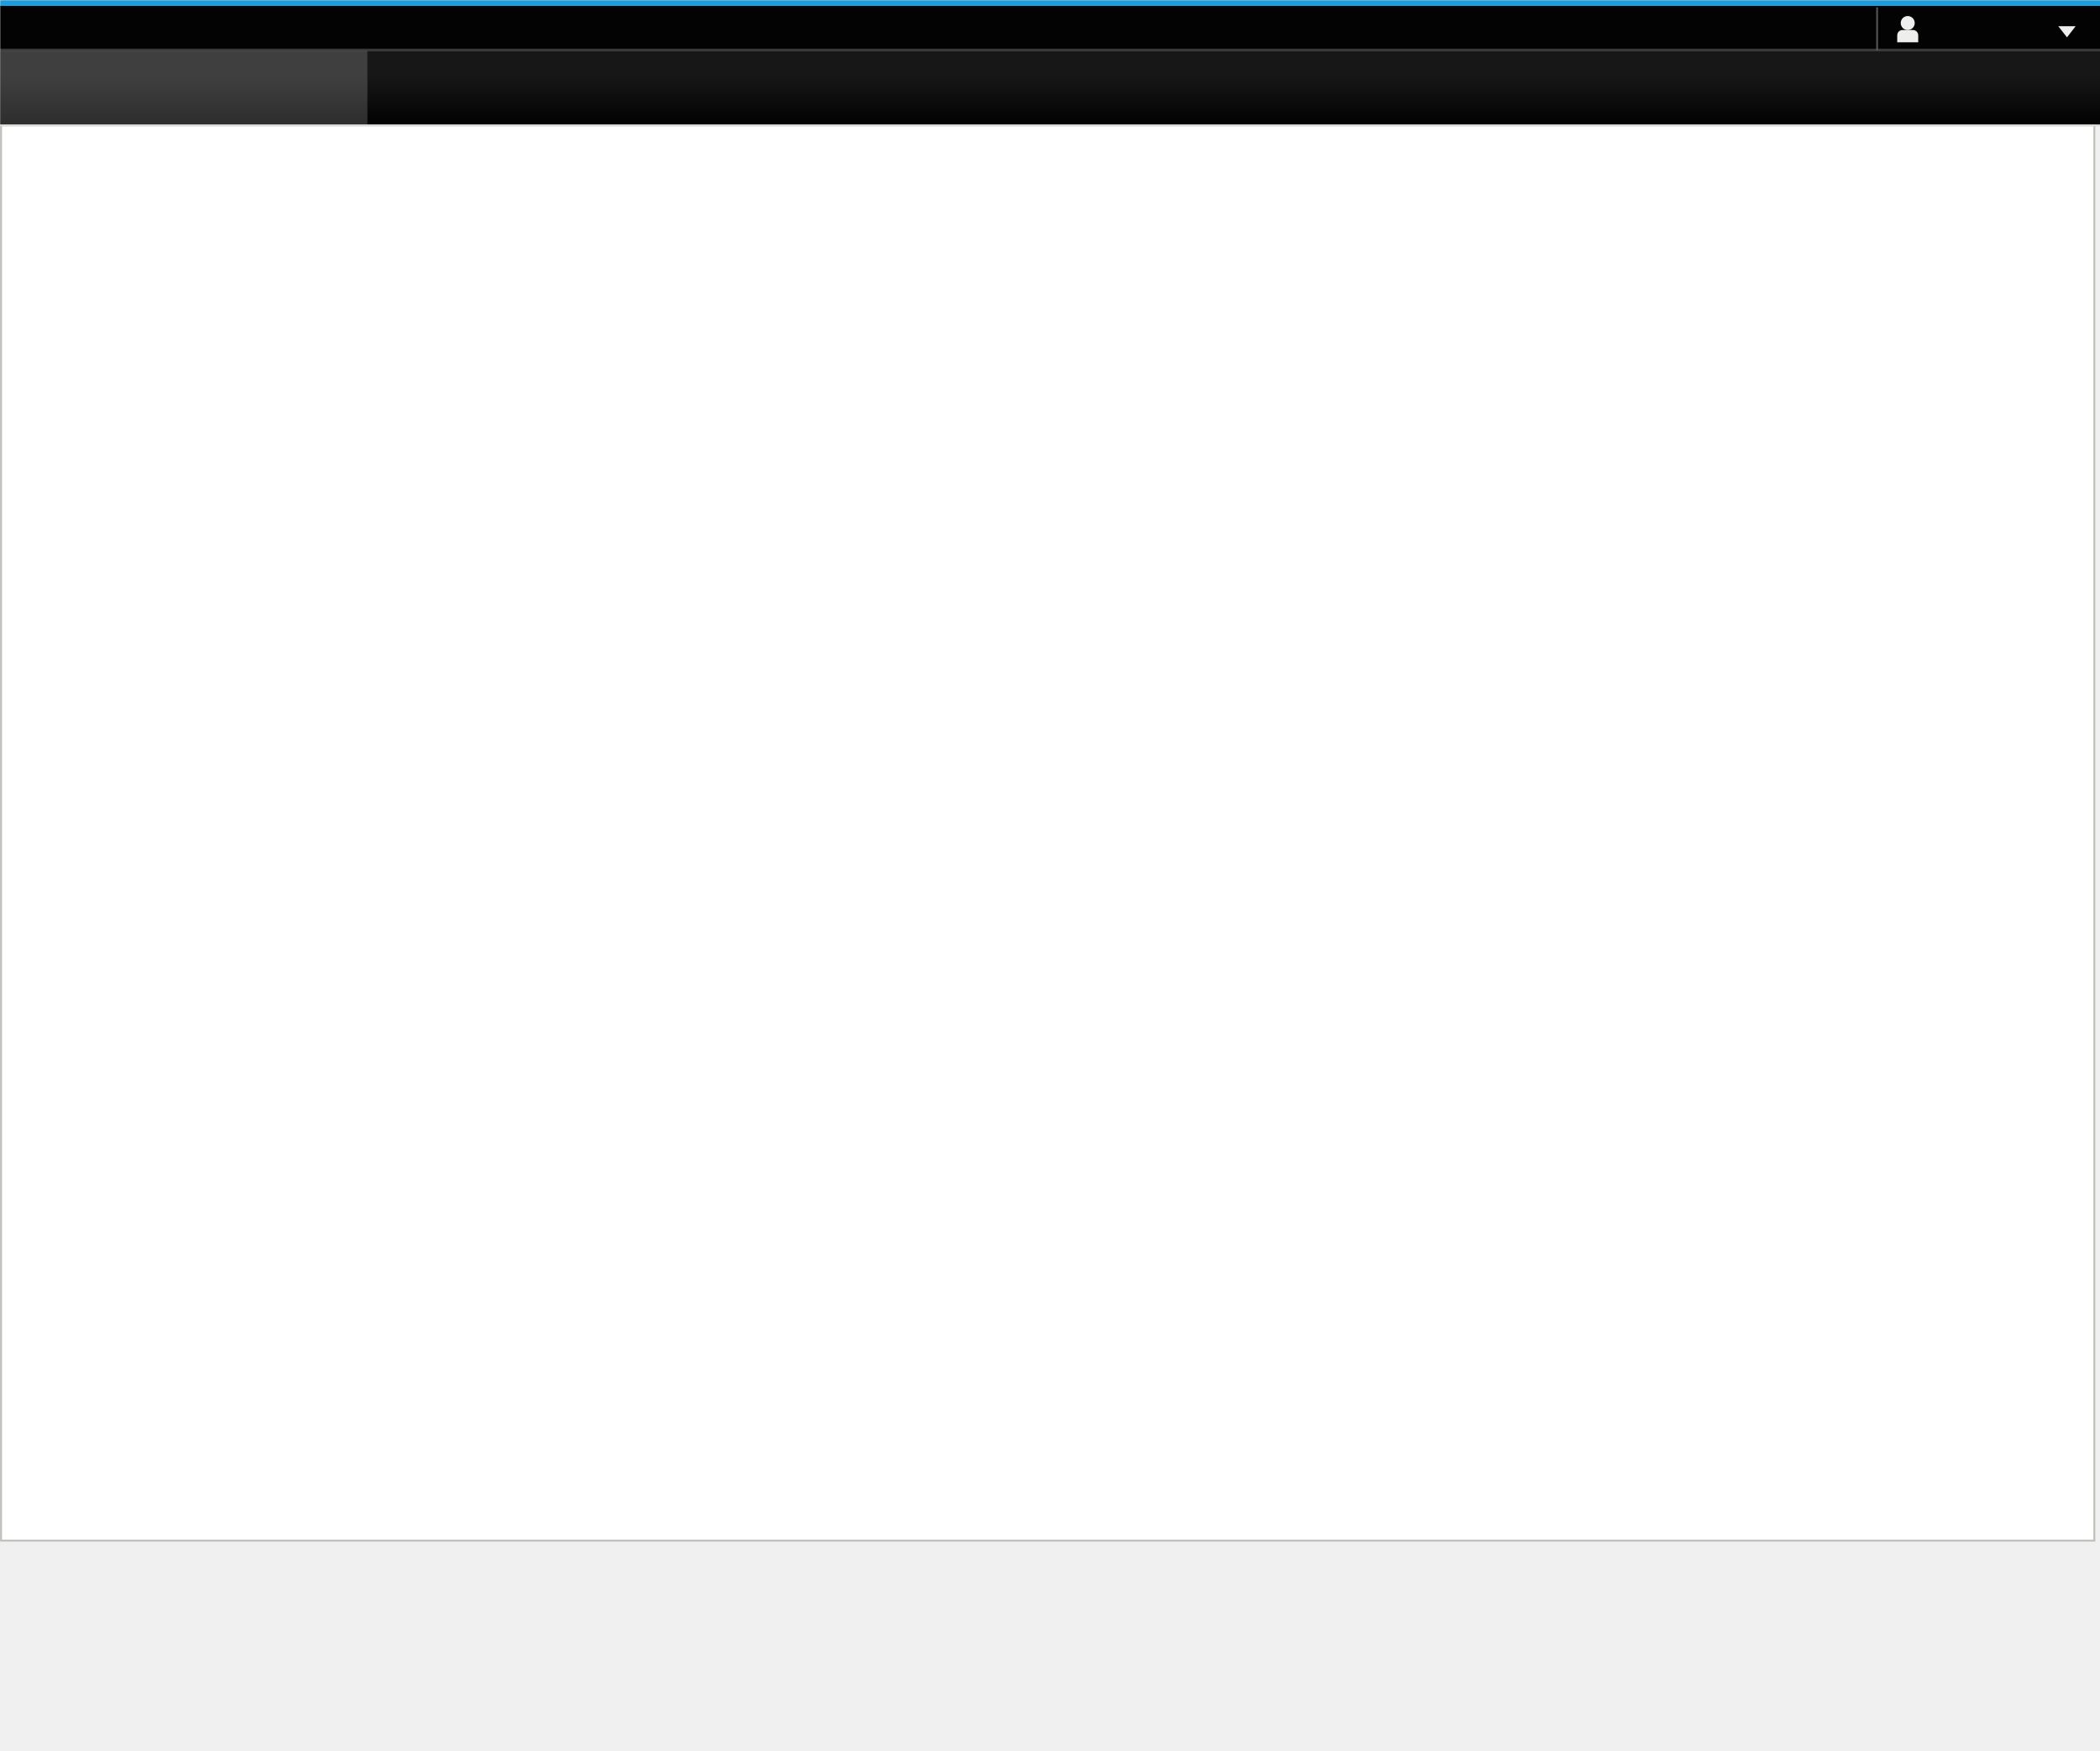
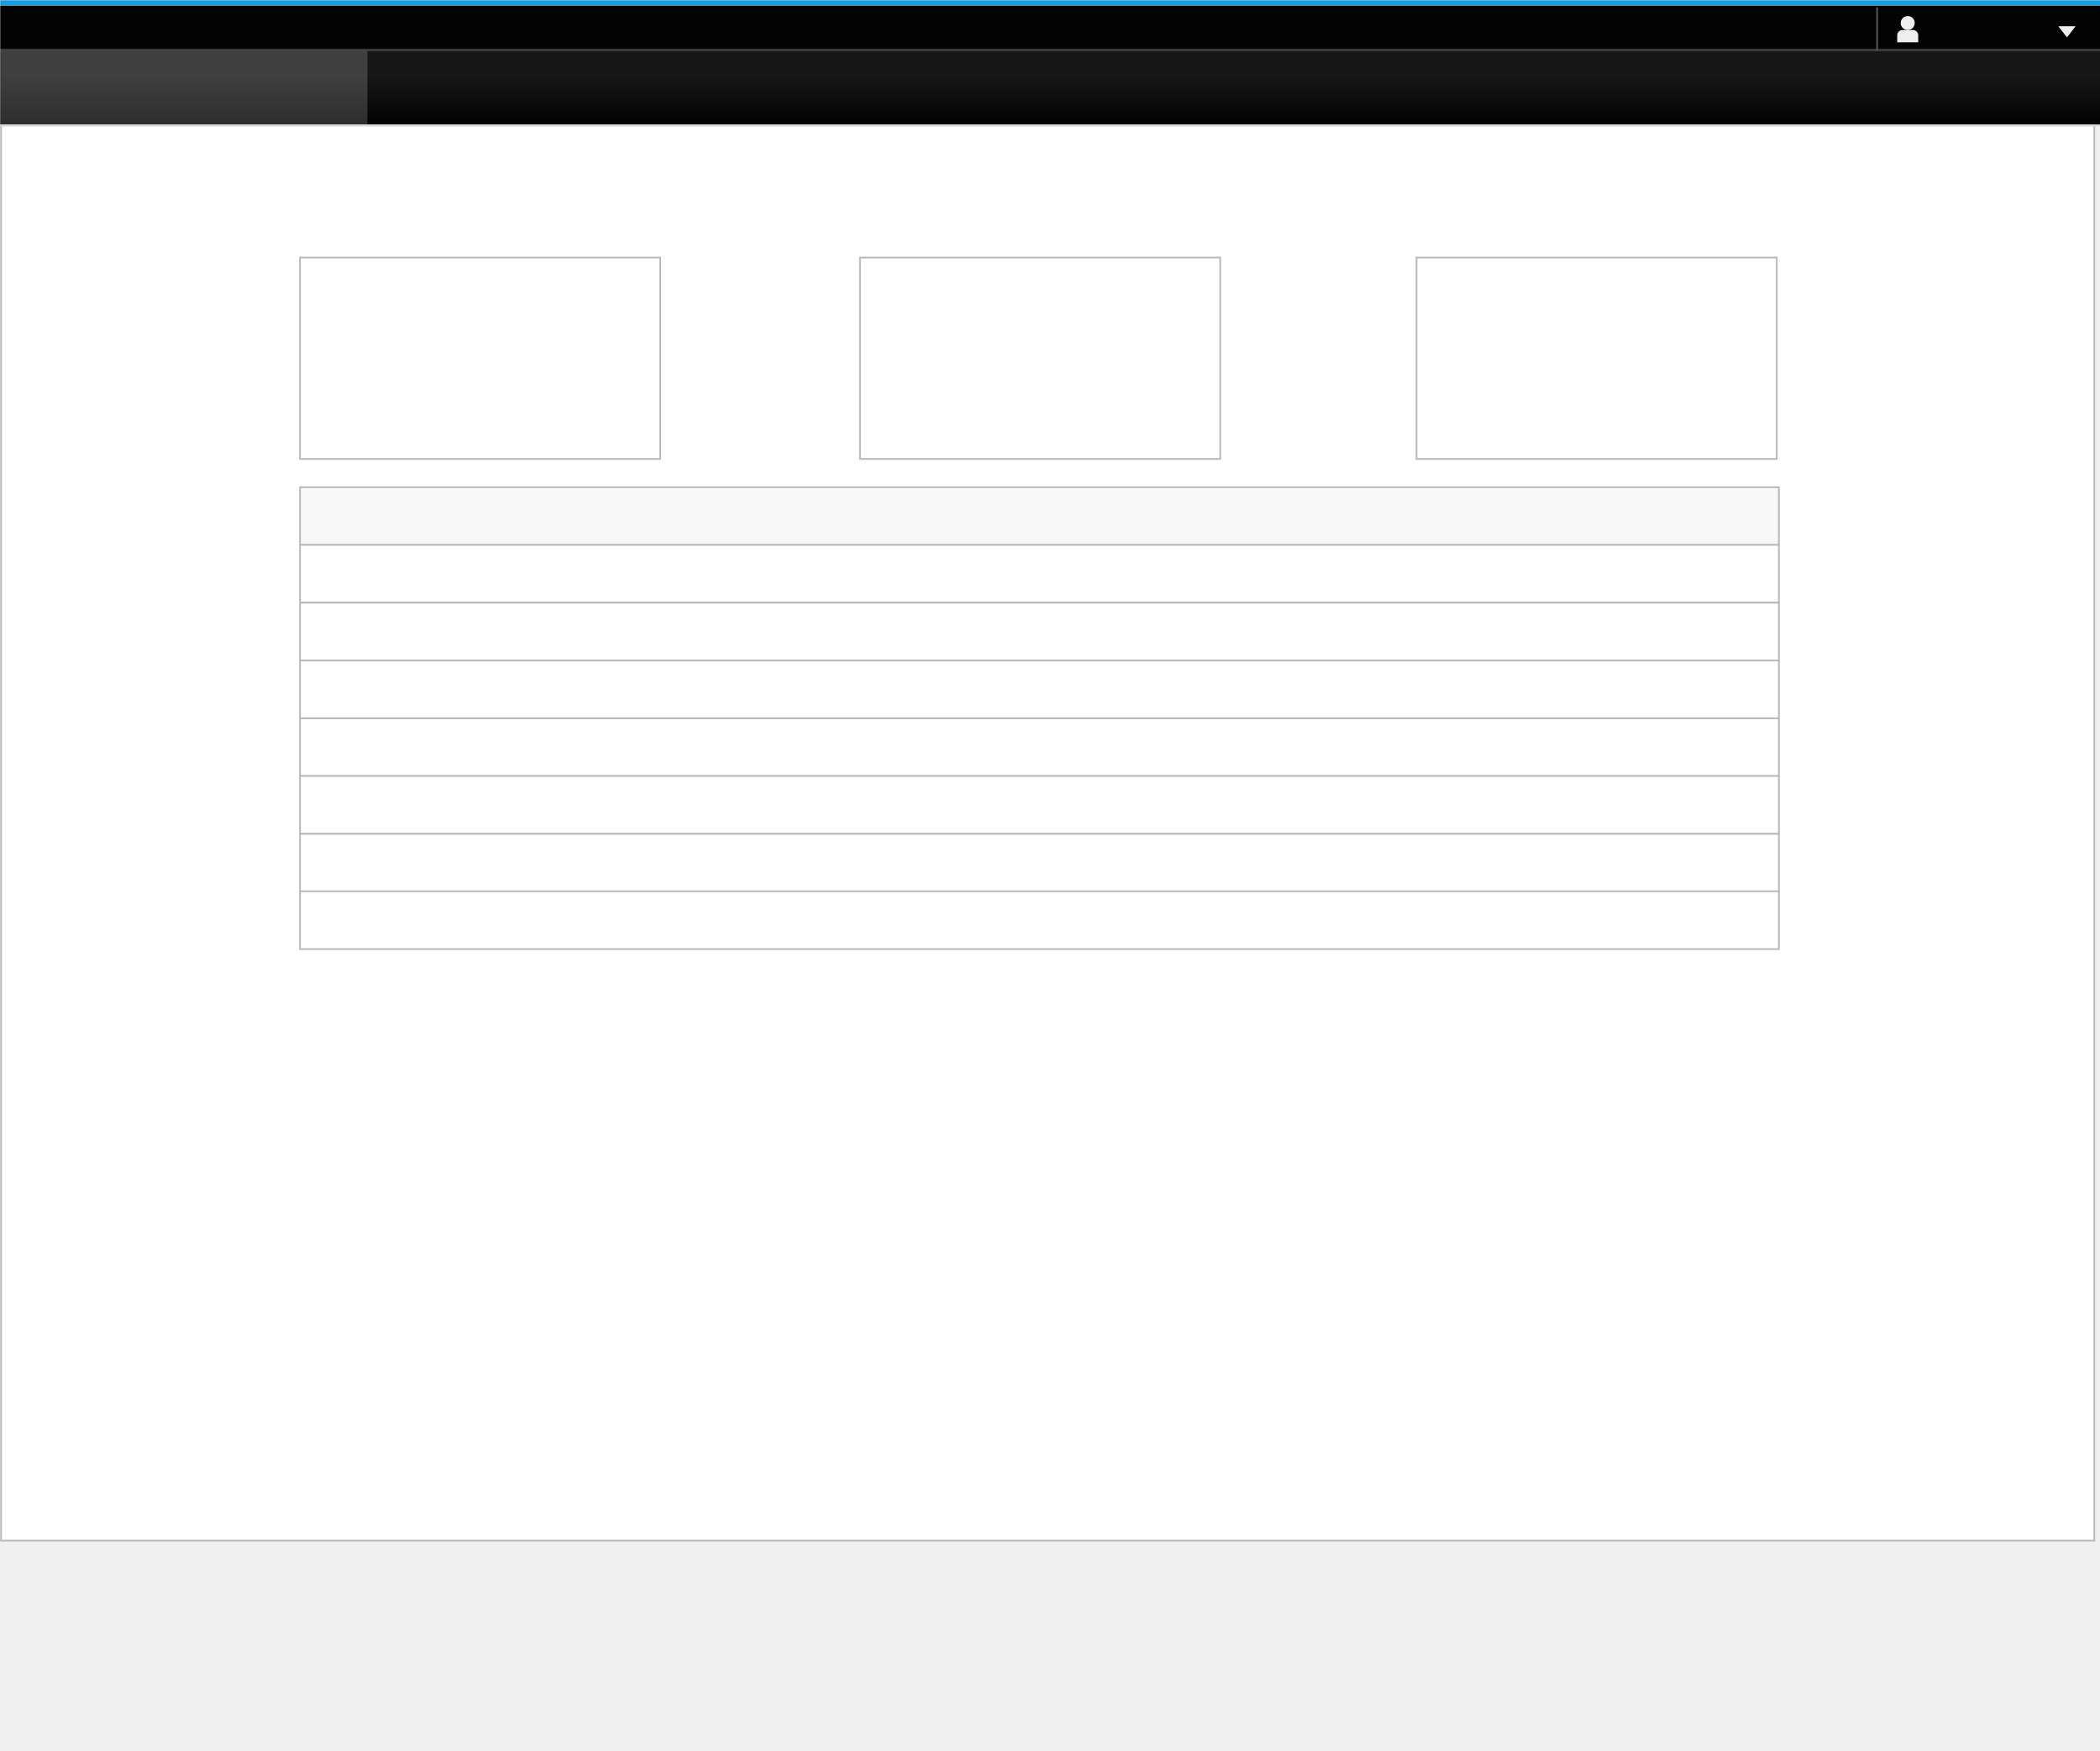
<svg xmlns="http://www.w3.org/2000/svg" xmlns:xlink="http://www.w3.org/1999/xlink" width="1200" height="1000" id="svg2" version="1.1">
  <defs id="defs4">
    <linearGradient xlink:href="#linearGradient8049-1" id="linearGradient8055-8" x1="255.204" y1="1505.951" x2="255.558" y2="1519.387" gradientUnits="userSpaceOnUse" />
    <linearGradient id="linearGradient8049-1">
      <stop style="stop-color:#efefef;stop-opacity:1;" offset="0" id="stop8051-8" />
      <stop style="stop-color:#ededed;stop-opacity:1" offset="1" id="stop8053-5" />
    </linearGradient>
    <linearGradient xlink:href="#linearGradient7711-4" id="linearGradient7717-3" x1="35.825" y1="1310.26" x2="35.825" y2="1327.224" gradientUnits="userSpaceOnUse" />
    <linearGradient id="linearGradient7711-4">
      <stop style="stop-color:#1ba7e1;stop-opacity:1;" offset="0" id="stop7713-2" />
      <stop style="stop-color:#1998cc;stop-opacity:1" offset="1" id="stop7715-8" />
    </linearGradient>
    <linearGradient y2="1519.387" x2="255.558" y1="1505.951" x1="255.204" gradientUnits="userSpaceOnUse" id="linearGradient6760-5" xlink:href="#linearGradient8049-1-5" />
    <linearGradient id="linearGradient8049-1-5">
      <stop style="stop-color:#efefef;stop-opacity:1;" offset="0" id="stop8051-8-8" />
      <stop style="stop-color:#ededed;stop-opacity:1" offset="1" id="stop8053-5-5" />
    </linearGradient>
    <linearGradient gradientTransform="translate(9.9641406e-6,-3.970625e-5)" y2="1519.387" x2="255.558" y1="1505.951" x1="255.204" gradientUnits="userSpaceOnUse" id="linearGradient13022-1" xlink:href="#linearGradient8049-1-5-4" />
    <linearGradient id="linearGradient8049-1-5-4">
      <stop style="stop-color:#efefef;stop-opacity:1;" offset="0" id="stop8051-8-8-0" />
      <stop style="stop-color:#ededed;stop-opacity:1" offset="1" id="stop8053-5-5-8" />
    </linearGradient>
    <linearGradient gradientTransform="translate(9.9641406e-6,-3.970625e-5)" y2="1519.387" x2="255.558" y1="1505.951" x1="255.204" gradientUnits="userSpaceOnUse" id="linearGradient13022-3" xlink:href="#linearGradient8049-1-5-1" />
    <linearGradient id="linearGradient8049-1-5-1">
      <stop style="stop-color:#efefef;stop-opacity:1;" offset="0" id="stop8051-8-8-1" />
      <stop style="stop-color:#ededed;stop-opacity:1" offset="1" id="stop8053-5-5-4" />
    </linearGradient>
    <linearGradient y2="1519.387" x2="255.558" y1="1505.951" x1="255.204" gradientTransform="translate(1.0140897e-5,-3.996426e-5)" gradientUnits="userSpaceOnUse" id="linearGradient14217-2" xlink:href="#linearGradient8049-1-5-1-3" />
    <linearGradient id="linearGradient8049-1-5-1-3">
      <stop style="stop-color:#efefef;stop-opacity:1;" offset="0" id="stop8051-8-8-1-3" />
      <stop style="stop-color:#ededed;stop-opacity:1" offset="1" id="stop8053-5-5-4-5" />
    </linearGradient>
    <linearGradient y2="1519.387" x2="255.558" y1="1505.951" x1="255.204" gradientTransform="translate(1.0140897e-5,-3.996426e-5)" gradientUnits="userSpaceOnUse" id="linearGradient14217-21" xlink:href="#linearGradient8049-1-5-1-1" />
    <linearGradient id="linearGradient8049-1-5-1-1">
      <stop style="stop-color:#efefef;stop-opacity:1;" offset="0" id="stop8051-8-8-1-7" />
      <stop style="stop-color:#ededed;stop-opacity:1" offset="1" id="stop8053-5-5-4-52" />
    </linearGradient>
    <linearGradient xlink:href="#linearGradient7711-49" id="linearGradient7717-4" x1="35.825" y1="1310.26" x2="35.825" y2="1327.224" gradientUnits="userSpaceOnUse" gradientTransform="translate(-50,-1286)" />
    <linearGradient id="linearGradient7711-49">
      <stop style="stop-color:#1ba7e1;stop-opacity:1;" offset="0" id="stop7713-5" />
      <stop style="stop-color:#1998cc;stop-opacity:1" offset="1" id="stop7715-4" />
    </linearGradient>
    <linearGradient xlink:href="#linearGradient10889-7" id="linearGradient10909-28" gradientUnits="userSpaceOnUse" gradientTransform="matrix(198.5268,0,0,1,-222.502,15.37865)" x1="1.271" y1="1227.845" x2="1.271" y2="1203.738" />
    <linearGradient id="linearGradient10889-7">
      <stop style="stop-color:#040404;stop-opacity:1" offset="0" id="stop10891-1" />
      <stop style="stop-color:#171717;stop-opacity:1" offset="1" id="stop10893-4" />
    </linearGradient>
    <linearGradient xlink:href="#linearGradient7711-49-7" id="linearGradient7717-4-5" x1="35.825" y1="1310.26" x2="35.825" y2="1327.224" gradientUnits="userSpaceOnUse" gradientTransform="translate(-50,-1286)" />
    <linearGradient id="linearGradient7711-49-7">
      <stop style="stop-color:#1ba7e1;stop-opacity:1;" offset="0" id="stop7713-5-7" />
      <stop style="stop-color:#1998cc;stop-opacity:1" offset="1" id="stop7715-4-2" />
    </linearGradient>
    <linearGradient gradientTransform="translate(-1.2167969e-6,-1160)" xlink:href="#linearGradient8057-1-1-1" id="linearGradient8063-6-5-0" x1="294.802" y1="1556.509" x2="294.802" y2="1568.177" gradientUnits="userSpaceOnUse" />
    <linearGradient id="linearGradient8057-1-1-1">
      <stop style="stop-color:#efefef;stop-opacity:1;" offset="0" id="stop8059-5-0-4" />
      <stop style="stop-color:#eeeeee;stop-opacity:1" offset="1" id="stop8061-0-1-4" />
    </linearGradient>
    <linearGradient y2="1568.177" x2="294.802" y1="1556.509" x1="294.802" gradientTransform="translate(2.7534008e-6,-1113.969)" gradientUnits="userSpaceOnUse" id="linearGradient6483-2" xlink:href="#linearGradient8057-1-1-1-5" />
    <linearGradient id="linearGradient8057-1-1-1-5">
      <stop style="stop-color:#efefef;stop-opacity:1;" offset="0" id="stop8059-5-0-4-3" />
      <stop style="stop-color:#eeeeee;stop-opacity:1" offset="1" id="stop8061-0-1-4-6" />
    </linearGradient>
    <linearGradient y2="863.222" x2="-94.911" y1="853.431" x1="-94.911" gradientTransform="matrix(1.461051,0,0,0.9999998,248.1738,1502.499)" gradientUnits="userSpaceOnUse" id="linearGradient6964-0-1-8-5-1-9-9-8-3-8-2-4" xlink:href="#linearGradient8049-1-5-1-8-6-5-3-9-7-7-2-6-7-1-5-4-5-6-6" />
    <linearGradient id="linearGradient8049-1-5-1-8-6-5-3-9-7-7-2-6-7-1-5-4-5-6-6">
      <stop style="stop-color:#ffffff;stop-opacity:1" offset="0" id="stop8051-8-8-1-5-0-1-9-5-9-7-0-4-9-6-6-4-3-8-8" />
      <stop style="stop-color:#ededed;stop-opacity:1" offset="1" id="stop8053-5-5-4-5-2-8-6-4-0-3-8-9-3-3-4-5-7-7-4" />
    </linearGradient>
    <linearGradient y2="1568.177" x2="294.802" y1="1556.509" x1="294.802" gradientTransform="matrix(1,0,0,2.261364,2.7534008e-6,-2987.656)" gradientUnits="userSpaceOnUse" id="linearGradient6524-1" xlink:href="#linearGradient8057-1-1-1-5-5" />
    <linearGradient id="linearGradient8057-1-1-1-5-5">
      <stop style="stop-color:#efefef;stop-opacity:1;" offset="0" id="stop8059-5-0-4-3-1" />
      <stop style="stop-color:#eeeeee;stop-opacity:1" offset="1" id="stop8061-0-1-4-6-2" />
    </linearGradient>
    <linearGradient y2="1203.738" x2="1.271" y1="1227.845" x1="1.271" gradientTransform="matrix(198.5268,0,0,1,-222.5332,-1144.621)" gradientUnits="userSpaceOnUse" id="linearGradient9346-9-4-0-4-6" xlink:href="#linearGradient10889-7" />
    <linearGradient id="linearGradient8076">
      <stop style="stop-color:#1baae6;stop-opacity:1" offset="0" id="stop8078" />
      <stop style="stop-color:#1999ce;stop-opacity:1" offset="1" id="stop8080" />
    </linearGradient>
    <linearGradient xlink:href="#linearGradient8076" id="linearGradient9601" gradientUnits="userSpaceOnUse" gradientTransform="matrix(2.3678,0,0,0.9310217,-3263.634,484.8333)" x1="1133.785" y1="1149.57" x2="1133.785" y2="1163.362" />
    <linearGradient xlink:href="#linearGradient8076" id="linearGradient9604" x1="1133.785" y1="1149.57" x2="1133.785" y2="1163.362" gradientUnits="userSpaceOnUse" gradientTransform="matrix(2.3678,0,0,0.9310217,-3263.634,484.8333)" />
    <linearGradient xlink:href="#linearGradient8076" id="linearGradient9821" gradientUnits="userSpaceOnUse" gradientTransform="matrix(2.3678,0,0,0.9310217,-3263.634,484.8333)" x1="1133.785" y1="1149.57" x2="1133.785" y2="1163.362" />
    <linearGradient xlink:href="#linearGradient8076" id="linearGradient10139" gradientUnits="userSpaceOnUse" gradientTransform="matrix(2.3678,0,0,0.9310217,-3263.634,484.8333)" x1="1133.785" y1="1149.57" x2="1133.785" y2="1163.362" />
    <linearGradient xlink:href="#linearGradient8076" id="linearGradient10142" gradientUnits="userSpaceOnUse" gradientTransform="matrix(2.3678,0,0,0.9310217,-3263.634,484.8333)" x1="1133.785" y1="1149.57" x2="1133.785" y2="1163.362" />
  </defs>
  <g id="layer1" transform="translate(217.1429,-15.21932)">
    <rect style="color:#000000;display:inline;overflow:visible;visibility:visible;fill:#ffffff;fill-opacity:1;stroke:none;stroke-width:1;marker:none;enable-background:accumulate" id="rect18273-5-4" width="3193.571" height="2880.651" x="4992.674" y="-418.484" />
    <flowRoot xml:space="preserve" id="flowRoot10130" style="fill:black;stroke:none;stroke-opacity:1;stroke-width:1px;stroke-linejoin:miter;stroke-linecap:butt;fill-opacity:1;font-family:Sans;font-style:normal;font-weight:normal;font-size:40px;line-height:125%;letter-spacing:0px;word-spacing:0px">
      <flowRegion id="flowRegion10132">
        <rect id="rect10134" width="193" height="70" x="591" y="788" />
      </flowRegion>
      <flowPara id="flowPara10136" />
    </flowRoot>
    <text xml:space="preserve" style="font-style:normal;font-weight:normal;font-size:18px;line-height:125%;font-family:Sans;letter-spacing:0px;word-spacing:0px;fill:#000000;fill-opacity:1;stroke:none;stroke-width:1px;stroke-linecap:butt;stroke-linejoin:miter;stroke-opacity:1" x="283.857" y="2021.719" id="text9881">
      <tspan id="tspan9883" x="283.857" y="2021.719" />
    </text>
    <g id="g11300-4" transform="translate(2.7235985e-6,22)" />
    <rect y="18.379" x="-217.012" height="25" width="1199.935" id="rect10359-8-5-5-6-7-4-1" style="color:#000000;display:inline;overflow:visible;visibility:visible;fill:#030303;fill-opacity:1;fill-rule:nonzero;stroke:none;stroke-width:1;marker:none;enable-background:accumulate" />
    <rect y="15.362" x="-217.012" height="3.016" width="1199.935" id="rect10359-1-3-2-9-9-0" style="color:#000000;display:inline;overflow:visible;visibility:visible;fill:#199dde;fill-opacity:1;fill-rule:nonzero;stroke:none;stroke-width:1;marker:none;enable-background:accumulate" />
    <rect y="43.379" x="-217.012" height="1" width="1199.935" id="rect10897-9-4-7-6-6-6" style="color:#000000;display:inline;overflow:visible;visibility:visible;fill:#292929;fill-opacity:1;fill-rule:nonzero;stroke:none;stroke-width:1;marker:none;enable-background:accumulate" />
    <rect y="86.423" x="-217.031" height="0.956" width="1199.954" id="rect10897-0-7-1-0-7-9-8" style="color:#000000;display:inline;overflow:visible;visibility:visible;fill:#dddddd;fill-opacity:1;fill-rule:nonzero;stroke:none;stroke-width:1;marker:none;enable-background:accumulate" />
    <flowRoot transform="translate(-0.97,0.143)" xml:space="preserve" id="flowRoot6151-5-2-0-1-5-2-3-0-3-9-2-9-9-9-9" style="font-style:normal;font-weight:normal;font-size:13.284px;line-height:125%;font-family:Sans;letter-spacing:0px;word-spacing:0px;fill:#eeeeec;fill-opacity:1;stroke:none">
      <flowRegion id="flowRegion6153-9-48-4-43-8-86-4-2-0-2-3-0-2-9-6">
        <rect style="fill:#eeeeec" id="rect6155-9-4-9-3-0-00-8-2-2-9-4-7-4-9-2" width="69.936" height="25.544" x="889.703" y="23.859" />
      </flowRegion>
      <flowPara id="flowPara6157-2-9-3-3-7-0-6-6-1-4-1-2-6-9-4">Jon Snow</flowPara>
    </flowRoot>
    <path id="rect7522-4-5-5-1-3-8-7" d="m 959.025,30.191 4.961,6.375 4.961,-6.375 -9.922,0 z" style="color:#000000;display:inline;overflow:visible;visibility:visible;fill:#eeeeec;fill-opacity:1;stroke:none;stroke-width:3;marker:none;enable-background:accumulate" />
    <ellipse id="path7654-7-8-0-8-0-2" style="color:#000000;display:inline;overflow:visible;visibility:visible;fill:#eeeeec;fill-opacity:1;fill-rule:nonzero;stroke:none;stroke-width:3;marker:none;enable-background:accumulate" cx="872.985" cy="28.379" rx="4" ry="4" />
    <path id="rect7656-2-6-0-8-7-9" d="m 869.953,32.379 6.064,0 c 1.644,0 2.968,1.355 2.968,3.038 l 0,3.962 -12,0 0,-3.962 c 0,-1.683 1.324,-3.038 2.968,-3.038 z" style="color:#000000;display:inline;overflow:visible;visibility:visible;fill:#eeeeec;fill-opacity:1;fill-rule:nonzero;stroke:none;stroke-width:3;marker:none;enable-background:accumulate" />
    <rect ry="0" rx="0" y="19.379" x="854.985" height="25" width="1" id="rect8067-3-7-8-2-1-3" style="color:#000000;display:inline;overflow:visible;visibility:visible;fill:#555753;fill-opacity:1;fill-rule:nonzero;stroke:none;stroke-width:3;marker:none;enable-background:accumulate" />
    <rect y="44.362" x="-217.028" height="42.065" width="1199.935" id="rect10887-8-2-9-9-7-3" style="color:#000000;display:inline;overflow:visible;visibility:visible;fill:url(#linearGradient9346-9-4-0-4-6);fill-opacity:1;fill-rule:nonzero;stroke:none;stroke-width:1;marker:none;enable-background:accumulate" />
    <flowRoot transform="translate(-218.1129,15.3623)" style="font-style:normal;font-weight:normal;font-size:16.589px;line-height:125%;font-family:Sans;letter-spacing:0px;word-spacing:0px;fill:#0099d3;fill-opacity:1;stroke:none" id="flowRoot6838-2-1-1-6-9-49-4-0-5-6-2-0-6-4" xml:space="preserve">
      <flowRegion id="flowRegion6840-2-4-6-0-6-7-4-0-7-2-5-5-6-4">
        <rect style="fill:#0099d3;fill-opacity:1" y="-3.111" x="15.839" height="28.919" width="85.567" id="rect6842-7-3-3-1-6-0-0-2-8-3-6-6-5-1" />
      </flowRegion>
      <flowPara id="flowPara16605-5-5-8-0-7-6-5-8-0-6-6" style="font-style:normal;font-variant:normal;font-weight:bold;font-stretch:normal;font-size:14px;line-height:200%;font-family:'Liberation Sans';-inkscape-font-specification:'Liberation Sans Bold';fill:#ffffff;fill-opacity:1">COCKPIT</flowPara>
      <flowPara id="flowPara16599-5-2-3-1-8-7-6-1-0-9-8" style="font-style:normal;font-variant:normal;font-weight:bold;font-stretch:normal;font-size:14px;line-height:200%;font-family:'Liberation Sans';-inkscape-font-specification:'Liberation Sans Bold';fill:#ffffff;fill-opacity:1" />
    </flowRoot>
    <rect y="44.347" x="-217.036" height="41.984" width="209.847" id="rect9330-8-6-7-4" style="color:#000000;clip-rule:nonzero;display:inline;overflow:visible;visibility:visible;opacity:0.174;color-interpolation:sRGB;color-interpolation-filters:linearRGB;fill:#ffffff;fill-opacity:1;fill-rule:nonzero;stroke:none;stroke-width:1;stroke-linecap:butt;stroke-linejoin:miter;stroke-miterlimit:4;stroke-dasharray:none;stroke-dashoffset:0;stroke-opacity:1;marker:none;color-rendering:auto;image-rendering:auto;shape-rendering:auto;text-rendering:auto;enable-background:accumulate" />
    <rect y="86.837" x="-216.538" height="808.509" width="1196.158" id="rect18273-5-45-6-3-7-1" style="color:#000000;display:inline;overflow:visible;visibility:visible;fill:#ffffff;fill-opacity:1;stroke:#babdb6;stroke-width:1;marker:none;enable-background:accumulate" />
    <rect y="86.406" x="-217.048" height="0.956" width="1199.954" id="rect10897-0-1-9-5-2-3-2" style="color:#000000;display:inline;overflow:visible;visibility:visible;fill:#dddddd;fill-opacity:1;fill-rule:nonzero;stroke:none;stroke-width:1;marker:none;enable-background:accumulate" />
    <flowRoot transform="translate(251.812,43.6355)" style="font-style:normal;font-weight:normal;font-size:16.589px;line-height:125%;font-family:Sans;letter-spacing:0px;word-spacing:0px;fill:#fffefe;fill-opacity:1;stroke:none" id="flowRoot6838-2-7-5-4-5-6-8" xml:space="preserve">
      <flowRegion id="flowRegion6840-2-1-9-1-9-6-9">
        <rect style="fill:#fffefe;fill-opacity:1" y="11.327" x="-217.824" height="34.91" width="103.36" id="rect6842-7-1-2-1-0-8-2" />
      </flowRegion>
      <flowPara style="font-style:normal;font-variant:normal;font-weight:normal;font-stretch:normal;font-size:15px;font-family:'Liberation Sans';-inkscape-font-specification:'Liberation Sans';fill:#fffefe;fill-opacity:1" id="flowPara6844-4-6-1-7-8-1-3">Dashboard</flowPara>
    </flowRoot>
    <flowRoot transform="translate(49.66912,58.8549)" style="font-style:normal;font-weight:normal;font-size:16.589px;line-height:125%;font-family:Sans;letter-spacing:0px;word-spacing:0px;fill:#fffefe;fill-opacity:1;stroke:none" id="flowRoot6838-2-3-8-9-7-0-8-4" xml:space="preserve">
      <flowRegion id="flowRegion6840-2-9-4-6-4-5-1-4">
        <rect style="fill:#fffefe;fill-opacity:1" y="-3.892" x="82.268" height="34.91" width="103.36" id="rect6842-7-8-7-3-5-7-5-7" />
      </flowRegion>
      <flowPara style="font-style:normal;font-variant:normal;font-weight:normal;font-stretch:normal;font-size:15px;font-family:'Liberation Sans';-inkscape-font-specification:'Liberation Sans';fill:#fffefe;fill-opacity:1" id="flowPara6844-4-2-5-8-6-1-9-0">Cluster</flowPara>
    </flowRoot>
    <flowRoot transform="translate(-0.97,0.143)" style="font-style:normal;font-weight:normal;font-size:16.589px;line-height:125%;font-family:Sans;letter-spacing:0px;word-spacing:0px;fill:#fffefe;fill-opacity:1;stroke:none" id="flowRoot6838-7-2-7-6-9-7" xml:space="preserve">
      <flowRegion id="flowRegion6840-9-9-8-1-1-7">
        <rect style="fill:#fffefe;fill-opacity:1" y="55.304" x="-192.961" height="88.903" width="244.882" id="rect6842-3-4-9-0-1-2" />
      </flowRegion>
      <flowPara style="font-style:normal;font-variant:normal;font-weight:normal;font-stretch:normal;font-family:'Liberation Sans';-inkscape-font-specification:'Liberation Sans';fill:#fffefe;fill-opacity:1" id="flowPara6844-1-7-8-6-1-0">sunflower.greenfield</flowPara>
    </flowRoot>
    <text xml:space="preserve" style="font-style:normal;font-weight:normal;font-size:18px;line-height:125%;font-family:Sans;letter-spacing:0px;word-spacing:0px;fill:#000000;fill-opacity:1;stroke:none;stroke-width:1px;stroke-linecap:butt;stroke-linejoin:miter;stroke-opacity:1" x="-631.643" y="1368.219" id="text7702">
      <tspan id="tspan7704" x="-631.643" y="1368.219" />
    </text>
    <flowRoot transform="translate(129.6691,58.85489)" style="font-style:normal;font-weight:normal;font-size:16.589px;line-height:125%;font-family:Sans;letter-spacing:0px;word-spacing:0px;fill:#fffefe;fill-opacity:1;stroke:none" id="flowRoot6838-2-3-8-9-7-0-8-4-5" xml:space="preserve">
      <flowRegion id="flowRegion6840-2-9-4-6-4-5-1-4-8">
        <rect style="fill:#fffefe;fill-opacity:1" y="-3.892" x="82.268" height="34.91" width="103.36" id="rect6842-7-8-7-3-5-7-5-7-9" />
      </flowRegion>
      <flowPara style="font-style:normal;font-variant:normal;font-weight:normal;font-stretch:normal;font-size:15px;font-family:'Liberation Sans';-inkscape-font-specification:'Liberation Sans';fill:#fffefe;fill-opacity:1" id="flowPara6844-4-2-5-8-6-1-9-0-7">Container Hub</flowPara>
    </flowRoot>
+     <rect style="color:#000000;display:inline;overflow:visible;visibility:visible;fill:#f8f8f8;fill-opacity:1;fill-rule:nonzero;stroke:#bababa;stroke-width:1;stroke-opacity:1;marker:none;enable-background:accumulate" id="rect7019-4-1-4-2-1" width="845.061" height="33.034" x="-45.704" y="293.571" />
+     <rect style="color:#000000;display:inline;overflow:visible;visibility:visible;fill:#ffffff;fill-opacity:1;fill-rule:nonzero;stroke:#bababa;stroke-width:1;stroke-opacity:1;marker:none;enable-background:accumulate" id="rect7019-4-1-4-1-3" width="845.061" height="33.034" x="-45.704" y="326.49" />
+     <rect style="color:#000000;display:inline;overflow:visible;visibility:visible;fill:#ffffff;fill-opacity:1;fill-rule:nonzero;stroke:#bababa;stroke-width:1;stroke-opacity:1;marker:none;enable-background:accumulate" id="rect7019-4-1-4-2-7-3" width="845.061" height="33.034" x="-45.704" y="359.552" />
+     <rect style="color:#000000;display:inline;overflow:visible;visibility:visible;fill:#ffffff;fill-opacity:1;fill-rule:nonzero;stroke:#bababa;stroke-width:1;stroke-opacity:1;marker:none;enable-background:accumulate" id="rect7019-4-1-4-3-8" width="845.061" height="33.034" x="-45.704" y="392.539" />
+     <rect style="color:#000000;display:inline;overflow:visible;visibility:visible;fill:#ffffff;fill-opacity:1;fill-rule:nonzero;stroke:#bababa;stroke-width:1;stroke-opacity:1;marker:none;enable-background:accumulate" id="rect7019-4-1-4-2-8-9" width="845.061" height="33.034" x="-45.704" y="425.602" />
+     <rect style="color:#000000;display:inline;overflow:visible;visibility:visible;fill:#ffffff;fill-opacity:1;fill-rule:nonzero;stroke:#bababa;stroke-width:1;stroke-opacity:1;marker:none;enable-background:accumulate" id="rect7019-4-1-4-1-7-7" width="845.061" height="33.034" x="-45.704" y="458.521" />
+     <rect style="color:#000000;display:inline;overflow:visible;visibility:visible;fill:#ffffff;fill-opacity:1;fill-rule:nonzero;stroke:#bababa;stroke-width:1;stroke-opacity:1;marker:none;enable-background:accumulate" id="rect7019-4-1-4-2-7-4-81" width="845.061" height="33.034" x="-45.704" y="491.584" />
+     <rect style="color:#000000;display:inline;overflow:visible;visibility:visible;fill:#ffffff;fill-opacity:1;fill-rule:nonzero;stroke:#bababa;stroke-width:1;stroke-opacity:1;marker:none;enable-background:accumulate" id="rect7019-4-1-4-2-7-4-8-5" width="845.061" height="33.034" x="-45.704" y="524.38" />
+     <flowRoot style="font-style:normal;font-weight:normal;font-size:13.284px;line-height:260%;font-family:Sans;text-align:end;letter-spacing:0px;word-spacing:0px;text-anchor:end;fill:#000000;fill-opacity:1;stroke:none" id="flowRoot6151-5-2-0-1-5-2-6-8-9-7-4-4-7-8-4-89-3-9-35-9-8-7" xml:space="preserve" transform="translate(81.82981,-861.3542)">
+       <flowRegion id="flowRegion6153-9-48-4-43-8-86-2-2-1-5-4-8-2-94-6-91-1-9-5-5-1-5">
+         <rect y="1151.873" x="-112.644" height="39.094" width="197.818" id="rect6155-9-4-9-3-0-00-9-2-5-94-7-0-4-5-9-6-2-9-34-2-1-3" style="line-height:260%;text-align:end;text-anchor:end;fill:#000000" />
+       </flowRegion>
+       <flowPara style="font-style:normal;font-variant:normal;font-weight:normal;font-stretch:normal;font-size:10px;line-height:300%;font-family:'Open Sans';-inkscape-font-specification:'Open Sans';text-align:start;text-anchor:start;fill:#000000" id="flowPara8195-5-3-4-6-9-8-4">Repositories</flowPara>
+     </flowRoot>
+     <rect style="color:#000000;display:inline;overflow:visible;visibility:visible;fill:#ffffff;fill-opacity:1;fill-rule:nonzero;stroke:#bababa;stroke-width:1;stroke-opacity:1;marker:none;enable-background:accumulate" id="rect7019-4-1-4-2-7-4-8-5-2" width="205.836" height="115.058" x="-45.704" y="162.356" />
+     <rect style="color:#000000;display:inline;overflow:visible;visibility:visible;fill:#ffffff;fill-opacity:1;fill-rule:nonzero;stroke:#bababa;stroke-width:1;stroke-opacity:1;marker:none;enable-background:accumulate" id="rect7019-4-1-4-2-7-4-8-5-2-4" width="205.836" height="115.058" x="274.296" y="162.356" />
+     <rect style="color:#000000;display:inline;overflow:visible;visibility:visible;fill:#ffffff;fill-opacity:1;fill-rule:nonzero;stroke:#bababa;stroke-width:1;stroke-opacity:1;marker:none;enable-background:accumulate" id="rect7019-4-1-4-2-7-4-8-5-2-4-8" width="205.836" height="115.058" x="592.296" y="162.356" />
+     <flowRoot style="font-style:normal;font-weight:normal;font-size:13.284px;line-height:260%;font-family:Sans;text-align:end;letter-spacing:0px;word-spacing:0px;text-anchor:end;fill:#000000;fill-opacity:1;stroke:none" id="flowRoot6151-5-2-0-1-5-2-6-8-9-7-4-4-7-8-4-89-3-9-35-9-8-7-6" xml:space="preserve" transform="matrix(5.226469,0,0,5.226469,575.5309,-5911.958)">
+       <flowRegion id="flowRegion6153-9-48-4-43-8-86-2-2-1-5-4-8-2-94-6-91-1-9-5-5-1-5-2">
+         <rect y="1151.873" x="-112.644" height="37.094" width="33.818" id="rect6155-9-4-9-3-0-00-9-2-5-94-7-0-4-5-9-6-2-9-34-2-1-3-8" style="line-height:260%;text-align:end;text-anchor:end;fill:#000000" />
+       </flowRegion>
+       <flowPara style="font-style:normal;font-variant:normal;font-weight:normal;font-stretch:normal;font-size:10px;line-height:300%;font-family:'Open Sans';-inkscape-font-specification:'Open Sans';text-align:start;text-anchor:start;fill:#000000" id="flowPara8195-5-3-4-6-9-8-4-2">1024</flowPara>
+     </flowRoot>
+     <flowRoot style="font-style:normal;font-weight:normal;font-size:69.428px;line-height:260%;font-family:Sans;text-align:end;letter-spacing:0px;word-spacing:0px;text-anchor:end;fill:#000000;fill-opacity:1;stroke:none" id="flowRoot6151-5-2-0-1-5-2-6-8-9-7-4-4-7-8-4-89-3-9-35-9-8-7-6-3" xml:space="preserve" transform="translate(353.5907,193.4368)">
+       <flowRegion id="flowRegion6153-9-48-4-43-8-86-2-2-1-5-4-8-2-94-6-91-1-9-5-5-1-5-2-9">
+         <rect y="-85.165" x="-4.794" height="193.871" width="176.749" id="rect6155-9-4-9-3-0-00-9-2-5-94-7-0-4-5-9-6-2-9-34-2-1-3-8-7" style="line-height:260%;text-align:end;text-anchor:end;fill:#000000" />
+       </flowRegion>
+       <flowPara style="font-style:normal;font-variant:normal;font-weight:normal;font-stretch:normal;font-size:52.265px;line-height:300%;font-family:'Open Sans';-inkscape-font-specification:'Open Sans';text-align:start;text-anchor:start;fill:#000000" id="flowPara8195-5-3-4-6-9-8-4-2-2">55</flowPara>
+     </flowRoot>
+     <flowRoot style="font-style:normal;font-weight:normal;font-size:69.428px;line-height:260%;font-family:Sans;text-align:end;letter-spacing:0px;word-spacing:0px;text-anchor:end;fill:#000000;fill-opacity:1;stroke:none" id="flowRoot6151-5-2-0-1-5-2-6-8-9-7-4-4-7-8-4-89-3-9-35-9-8-7-6-3-6" xml:space="preserve" transform="translate(667.5907,193.4368)">
+       <flowRegion id="flowRegion6153-9-48-4-43-8-86-2-2-1-5-4-8-2-94-6-91-1-9-5-5-1-5-2-9-0">
+         <rect y="-85.165" x="-4.794" height="193.871" width="176.749" id="rect6155-9-4-9-3-0-00-9-2-5-94-7-0-4-5-9-6-2-9-34-2-1-3-8-7-3" style="line-height:260%;text-align:end;text-anchor:end;fill:#000000" />
+       </flowRegion>
+       <flowPara style="font-style:normal;font-variant:normal;font-weight:normal;font-stretch:normal;font-size:52.265px;line-height:300%;font-family:'Open Sans';-inkscape-font-specification:'Open Sans';text-align:start;text-anchor:start;fill:#000000" id="flowPara8195-5-3-4-6-9-8-4-2-2-5">12</flowPara>
+     </flowRoot>
+     <flowRoot style="font-style:normal;font-weight:normal;font-size:13.284px;line-height:260%;font-family:Sans;text-align:end;letter-spacing:0px;word-spacing:0px;text-anchor:end;fill:#000000;fill-opacity:1;stroke:none" id="flowRoot6151-5-2-0-1-5-2-6-8-9-7-4-4-7-8-4-89-3-9-35-9-8-7-4" xml:space="preserve" transform="translate(144.322,-923.7315)">
+       <flowRegion id="flowRegion6153-9-48-4-43-8-86-2-2-1-5-4-8-2-94-6-91-1-9-5-5-1-5-3">
+         <rect y="1151.873" x="-112.644" height="39.094" width="197.818" id="rect6155-9-4-9-3-0-00-9-2-5-94-7-0-4-5-9-6-2-9-34-2-1-3-9" style="line-height:260%;text-align:end;text-anchor:end;fill:#000000" />
+       </flowRegion>
+       <flowPara style="font-style:normal;font-variant:normal;font-weight:normal;font-stretch:normal;font-size:10px;line-height:300%;font-family:'Open Sans';-inkscape-font-specification:'Open Sans';text-align:start;text-anchor:start;fill:#000000" id="flowPara8195-5-3-4-6-9-8-4-4">Images</flowPara>
+     </flowRoot>
+     <flowRoot style="font-style:normal;font-weight:normal;font-size:13.284px;line-height:260%;font-family:Sans;text-align:end;letter-spacing:0px;word-spacing:0px;text-anchor:end;fill:#000000;fill-opacity:1;stroke:none" id="flowRoot6151-5-2-0-1-5-2-6-8-9-7-4-4-7-8-4-89-3-9-35-9-8-7-4-5" xml:space="preserve" transform="translate(474.4802,-924.8316)">
+       <flowRegion id="flowRegion6153-9-48-4-43-8-86-2-2-1-5-4-8-2-94-6-91-1-9-5-5-1-5-3-7">
+         <rect y="1151.873" x="-112.644" height="42.094" width="54.818" id="rect6155-9-4-9-3-0-00-9-2-5-94-7-0-4-5-9-6-2-9-34-2-1-3-9-3" style="line-height:260%;text-align:end;text-anchor:end;fill:#000000" />
+       </flowRegion>
+       <flowPara style="font-style:normal;font-variant:normal;font-weight:normal;font-stretch:normal;font-size:10px;line-height:300%;font-family:'Open Sans';-inkscape-font-specification:'Open Sans';text-align:start;text-anchor:start;fill:#000000" id="flowPara8195-5-3-4-6-9-8-4-4-3">Users</flowPara>
+     </flowRoot>
+     <flowRoot style="font-style:normal;font-weight:normal;font-size:13.284px;line-height:260%;font-family:Sans;text-align:end;letter-spacing:0px;word-spacing:0px;text-anchor:end;fill:#000000;fill-opacity:1;stroke:none" id="flowRoot6151-5-2-0-1-5-2-6-8-9-7-4-4-7-8-4-89-3-9-35-9-8-7-4-5-5" xml:space="preserve" transform="translate(793.0227,-925.6793)">
+       <flowRegion id="flowRegion6153-9-48-4-43-8-86-2-2-1-5-4-8-2-94-6-91-1-9-5-5-1-5-3-7-7">
+         <rect y="1151.873" x="-112.644" height="42.094" width="54.818" id="rect6155-9-4-9-3-0-00-9-2-5-94-7-0-4-5-9-6-2-9-34-2-1-3-9-3-4" style="line-height:260%;text-align:end;text-anchor:end;fill:#000000" />
+       </flowRegion>
+       <flowPara style="font-style:normal;font-variant:normal;font-weight:normal;font-stretch:normal;font-size:10px;line-height:300%;font-family:'Open Sans';-inkscape-font-specification:'Open Sans';text-align:start;text-anchor:start;fill:#000000" id="flowPara8195-5-3-4-6-9-8-4-4-3-1">teams</flowPara>
+     </flowRoot>
  </g>
</svg>
